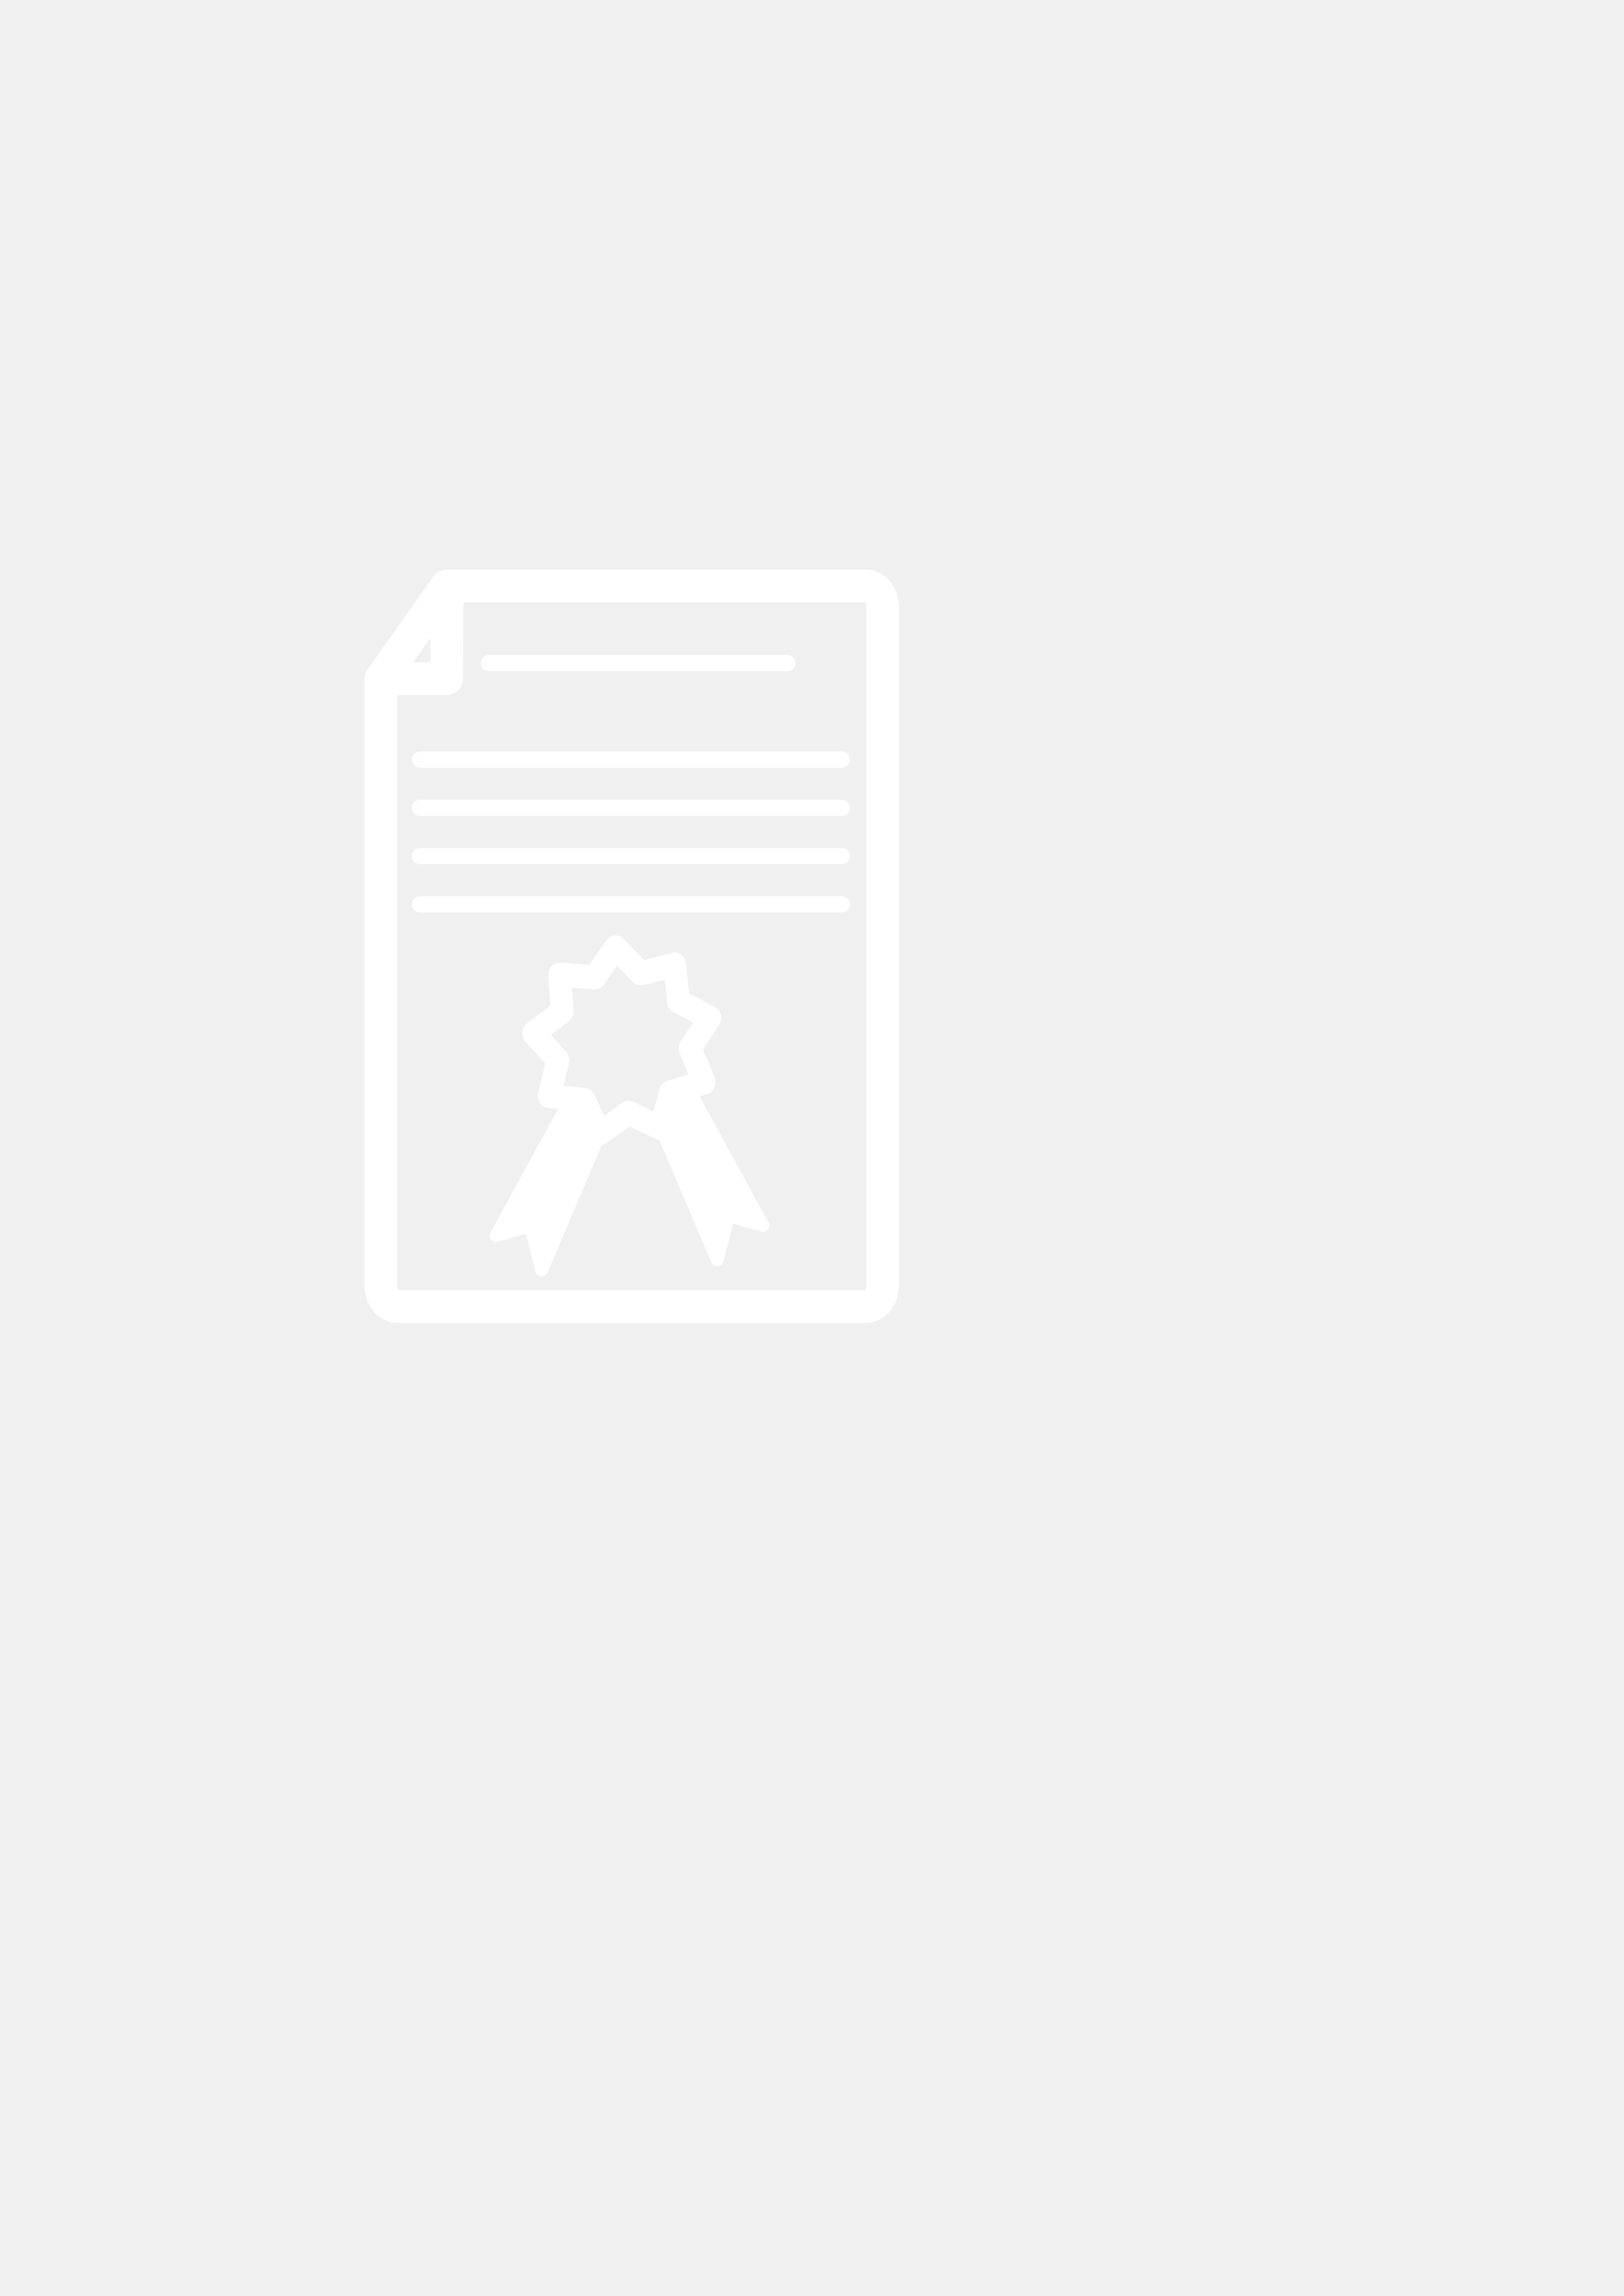
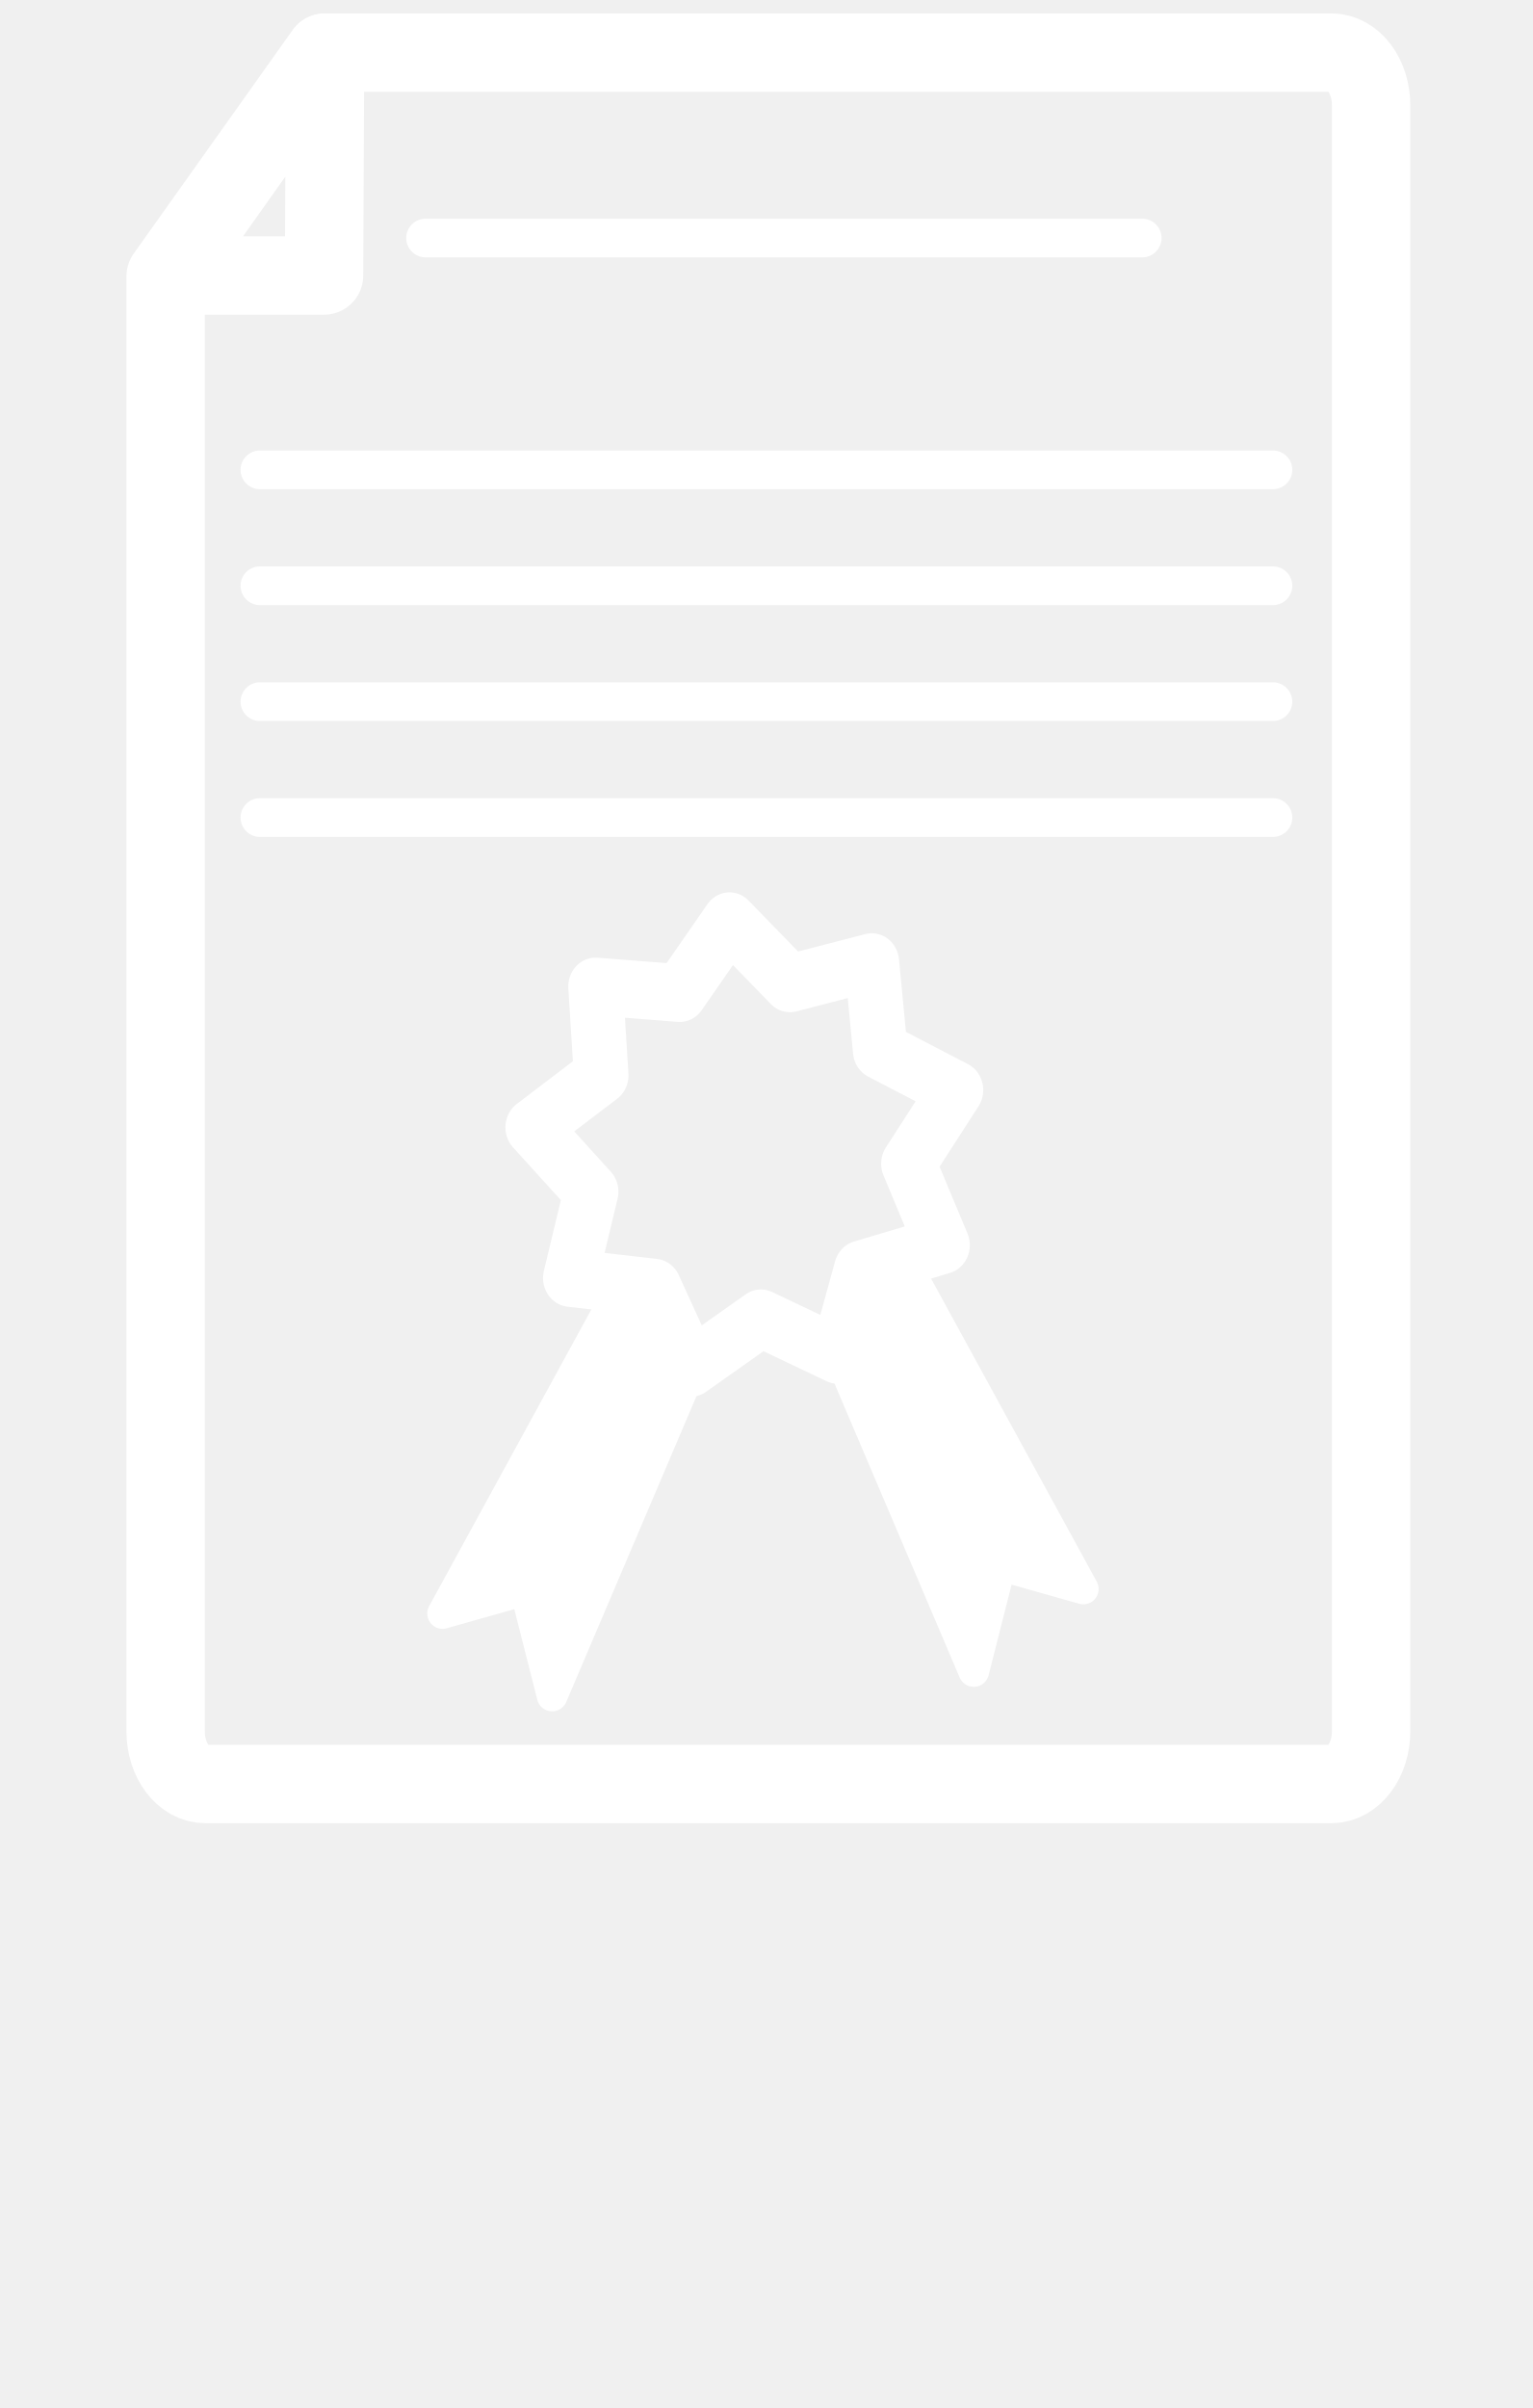
- <svg xmlns="http://www.w3.org/2000/svg" width="210mm" height="297mm" viewBox="0 0 744.094 1052.362" id="svg2" version="1.1">
-   <defs id="defs4" />
-   <g id="layer1">
-     <path style="opacity:1;fill:#ffffff;fill-opacity:0;stroke:#ffffff;stroke-width:14.954;stroke-linecap:round;stroke-linejoin:round;stroke-miterlimit:4;stroke-dasharray:none;stroke-dashoffset:0;stroke-opacity:1" d="m 204.828,268.554 -30.351,42.685 0,277.593 c 0,5.57 3.388,10.054 7.596,10.054 l 214.854,0 c 4.208,0 7.596,-4.484 7.596,-10.054 l 0,-310.224 c 0,-5.57 -3.388,-10.054 -7.596,-10.054 l -192.099,0 z" id="rect3336" />
-     <path style="fill:#ffffff;fill-rule:evenodd;stroke:#ffffff;stroke-width:7.382;stroke-linecap:round;stroke-linejoin:round;stroke-opacity:1" d="m 224.082,303.934 136.761,0" id="path4140" />
-     <path style="fill:#ffffff;fill-rule:evenodd;stroke:#ffffff;stroke-width:7.382;stroke-linecap:round;stroke-linejoin:round;stroke-opacity:1" d="m 192.464,348.163 193.326,0" id="path4140-3" />
-     <path style="fill:#ffffff;fill-rule:evenodd;stroke:#ffffff;stroke-width:7.382;stroke-linecap:round;stroke-linejoin:round;stroke-opacity:1" d="m 192.464,370.274 193.326,0" id="path4140-3-6" />
-     <path style="fill:#ffffff;fill-rule:evenodd;stroke:#ffffff;stroke-width:7.382;stroke-linecap:round;stroke-linejoin:round;stroke-opacity:1" d="m 192.464,392.386 193.326,0" id="path4140-3-7" />
-     <path style="fill:#ffffff;fill-rule:evenodd;stroke:#ffffff;stroke-width:7.382;stroke-linecap:round;stroke-linejoin:round;stroke-opacity:1" d="m 192.464,414.498 193.326,0" id="path4140-3-5" />
-     <path style="fill:none;fill-rule:evenodd;stroke:#ffffff;stroke-width:14.954;stroke-linecap:round;stroke-linejoin:round;stroke-miterlimit:4;stroke-dasharray:none;stroke-opacity:1" d="m 174.782,311.081 29.928,0 0.192,-42.484 z" id="path4184" />
-     <path style="opacity:1;fill:#ffffff;fill-opacity:0;stroke:#ffffff;stroke-width:11;stroke-linecap:round;stroke-linejoin:round;stroke-miterlimit:4;stroke-dasharray:none;stroke-dashoffset:0;stroke-opacity:1" id="path4223" d="m 305.066,525.063 -15.474,-6.967 -14.103,9.437 -7.375,-15.283 -16.87,-1.836 4.174,-16.448 -11.743,-12.25 13.77,-9.917 -1.121,-16.933 16.923,1.254 10.025,-13.692 12.158,11.839 16.481,-4.045 1.704,16.884 15.225,7.495 -9.548,14.029 6.845,15.528 -16.332,4.61 z" transform="matrix(0.9482298,0,0,1.001193,13.47347,-8.68003)" />
-     <path style="fill:#ffffff;fill-opacity:1;fill-rule:evenodd;stroke:#ffffff;stroke-width:5.846;stroke-linecap:round;stroke-linejoin:round;stroke-miterlimit:4;stroke-dasharray:none;stroke-opacity:1" d="m 302.957,516.986 25.738,60.429 5.127,-20.202 15.78,4.464 -31.961,-58.449 z" id="path4225" />
-     <path style="fill:#ffffff;fill-opacity:1;fill-rule:evenodd;stroke:#ffffff;stroke-width:5.846;stroke-linecap:round;stroke-linejoin:round;stroke-miterlimit:4;stroke-dasharray:none;stroke-opacity:1" d="m 273.973,521.663 -25.738,60.429 -5.127,-20.202 -15.78,4.464 31.961,-58.449 z" id="path4225-5" />
-     <rect style="opacity:1;fill:none;fill-opacity:1;stroke:#000000;stroke-width:0.703;stroke-linecap:round;stroke-linejoin:round;stroke-miterlimit:4;stroke-dasharray:none;stroke-dashoffset:0;stroke-opacity:0" id="rect3345" width="236.011" height="379.297" x="171.28" y="242.714" rx="0.367" ry="0.355" />
+ <svg xmlns="http://www.w3.org/2000/svg" version="1.1" id="svg2" width="191" height="300" viewBox="0 0 191 300">
+   <defs id="defs6" />
+   <g id="g130" transform="matrix(0.6122037,0,0,0.6122037,199.7596,41.03914)">
+     <path id="rect3336" d="m -260.206,-56.334 -32.374,45.53 V 285.295 c 0,5.941 3.614,10.724 8.102,10.724 h 229.178 c 4.489,0 8.102,-4.783 8.102,-10.724 V -45.61 c 0,-5.941 -3.614,-10.724 -8.102,-10.724 z" style="opacity:1;fill:#ffffff;fill-opacity:0;stroke:#ffffff;stroke-width:15.951;stroke-linecap:round;stroke-linejoin:round;stroke-miterlimit:4;stroke-dasharray:none;stroke-dashoffset:0;stroke-opacity:1" />
+     <path id="path4140" d="M -239.668,-18.595 H -93.79" style="fill:#ffffff;fill-rule:evenodd;stroke:#ffffff;stroke-width:7.874;stroke-linecap:round;stroke-linejoin:round;stroke-opacity:1" />
+     <path id="path4140-3" d="M -273.394,28.582 H -67.179" style="fill:#ffffff;fill-rule:evenodd;stroke:#ffffff;stroke-width:7.874;stroke-linecap:round;stroke-linejoin:round;stroke-opacity:1" />
+     <path id="path4140-3-6" d="M -273.394,52.168 H -67.179" style="fill:#ffffff;fill-rule:evenodd;stroke:#ffffff;stroke-width:7.874;stroke-linecap:round;stroke-linejoin:round;stroke-opacity:1" />
+     <path id="path4140-3-7" d="M -273.394,75.753 H -67.179" style="fill:#ffffff;fill-rule:evenodd;stroke:#ffffff;stroke-width:7.874;stroke-linecap:round;stroke-linejoin:round;stroke-opacity:1" />
+     <path id="path4140-3-5" d="M -273.394,99.339 H -67.179" style="fill:#ffffff;fill-rule:evenodd;stroke:#ffffff;stroke-width:7.874;stroke-linecap:round;stroke-linejoin:round;stroke-opacity:1" />
+     <path id="path4184" d="m -292.255,-10.972 h 31.923 l 0.205,-45.317 z" style="fill:none;fill-rule:evenodd;stroke:#ffffff;stroke-width:15.951;stroke-linecap:round;stroke-linejoin:round;stroke-miterlimit:4;stroke-dasharray:none;stroke-opacity:1" />
+     <path transform="matrix(1.011445,0,0,1.067939,-464.317,-352.0502)" d="m 305.066,525.063 -15.474,-6.967 -14.103,9.437 -7.375,-15.283 -16.87,-1.836 4.174,-16.448 -11.743,-12.25 13.77,-9.917 -1.121,-16.933 16.923,1.254 10.025,-13.692 12.158,11.839 16.481,-4.045 1.704,16.884 15.225,7.495 -9.548,14.029 6.845,15.528 -16.332,4.61 z" id="path4223" style="opacity:1;fill:#ffffff;fill-opacity:0;stroke:#ffffff;stroke-width:11;stroke-linecap:round;stroke-linejoin:round;stroke-miterlimit:4;stroke-dasharray:none;stroke-dashoffset:0;stroke-opacity:1" />
+     <path id="path4225" d="m -155.535,208.66 27.454,64.458 5.469,-21.549 16.832,4.762 -34.091,-62.346 z" style="fill:#ffffff;fill-opacity:1;fill-rule:evenodd;stroke:#ffffff;stroke-width:6.236;stroke-linecap:round;stroke-linejoin:round;stroke-miterlimit:4;stroke-dasharray:none;stroke-opacity:1" />
+     <path id="path4225-5" d="m -186.451,213.649 -27.454,64.458 -5.469,-21.549 -16.832,4.762 34.091,-62.346 z" style="fill:#ffffff;fill-opacity:1;fill-rule:evenodd;stroke:#ffffff;stroke-width:6.236;stroke-linecap:round;stroke-linejoin:round;stroke-miterlimit:4;stroke-dasharray:none;stroke-opacity:1" />
  </g>
</svg>
